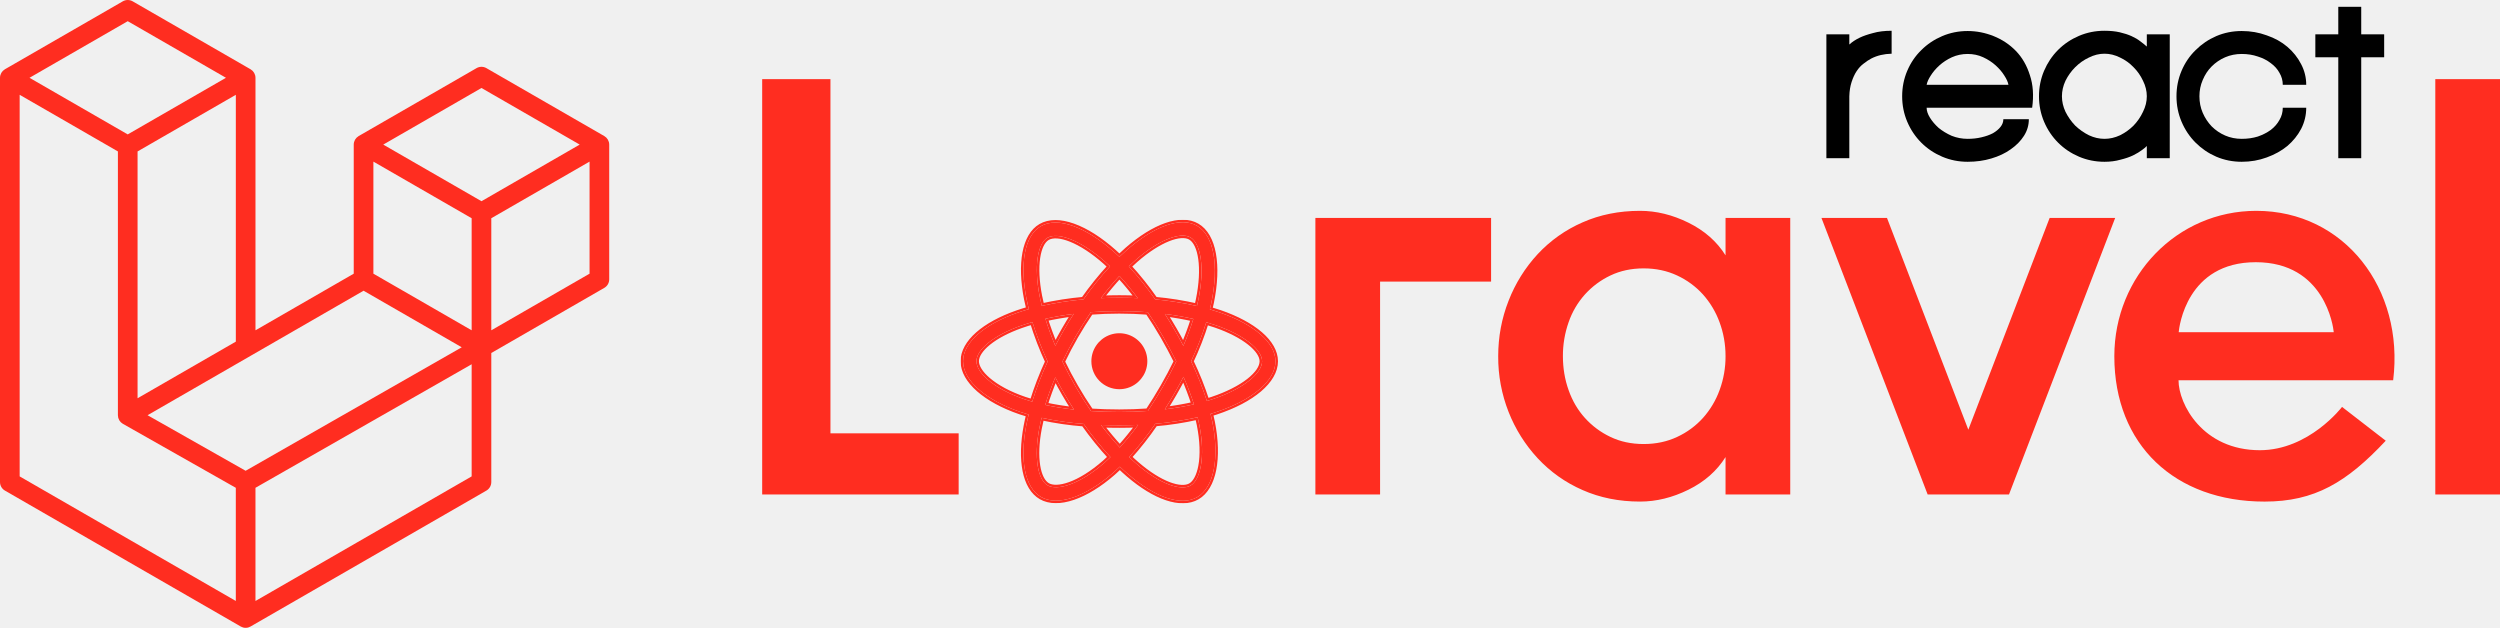
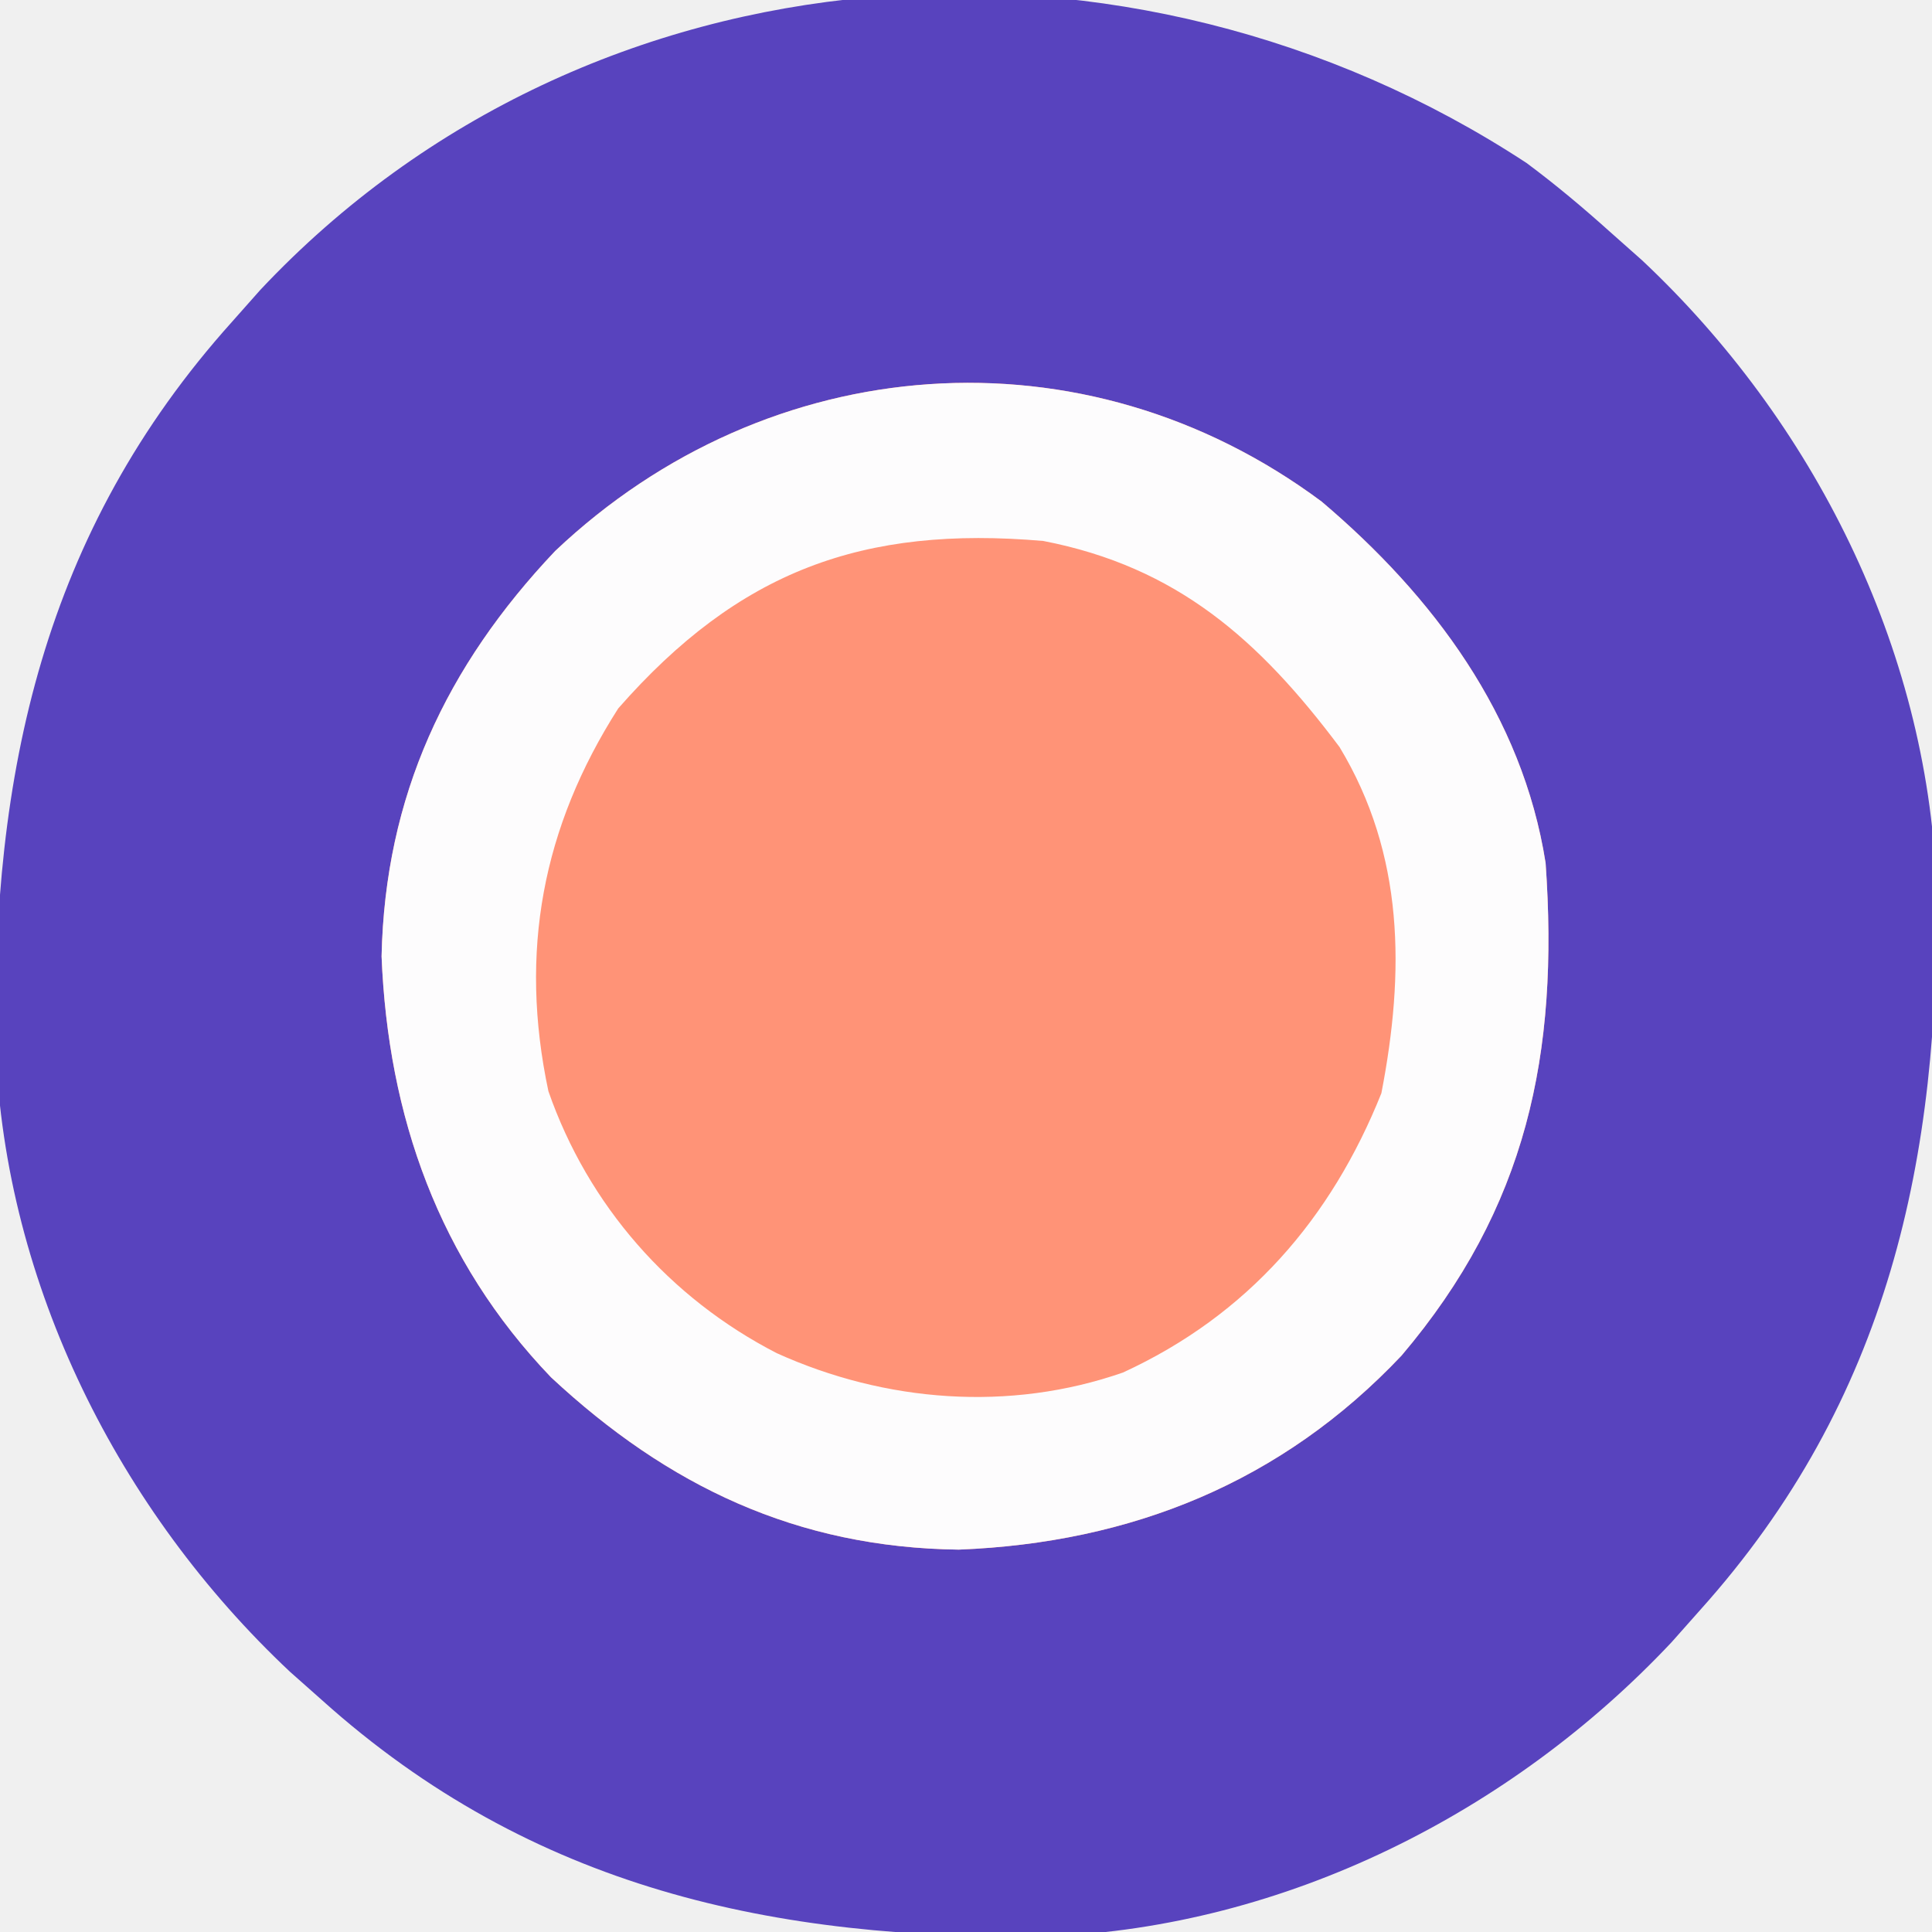
- <svg xmlns="http://www.w3.org/2000/svg" width="1991" height="500" viewBox="0 0 1991 500" fill="none">
-   <mask id="path-1-outside-1_1_7" maskUnits="userSpaceOnUse" x="765" y="175" width="253" height="226" fill="black">
-     <rect fill="white" x="765" y="175" width="253" height="226" />
-     <path d="M971.537 248.894C968.887 247.988 966.217 247.145 963.529 246.365C963.975 244.551 964.386 242.726 964.763 240.892C970.827 211.403 966.862 187.646 953.33 179.825C940.374 172.321 919.125 180.141 897.69 198.84C895.582 200.685 893.518 202.585 891.496 204.541C890.149 203.242 888.767 201.97 887.35 200.727C864.884 180.732 842.365 172.31 828.849 180.157C815.893 187.677 812.042 210.009 817.499 237.958C818.045 240.722 818.658 243.474 819.339 246.214C816.152 247.121 813.073 248.09 810.13 249.117C783.823 258.316 767 272.739 767 287.696C767 303.15 785.056 318.646 812.488 328.042C814.713 328.799 816.959 329.502 819.225 330.152C818.489 333.085 817.838 336.051 817.271 339.05C812.089 366.518 816.131 388.321 829.062 395.795C842.417 403.511 864.822 395.582 886.661 376.458C888.389 374.945 890.116 373.347 891.844 371.664C894.027 373.775 896.273 375.824 898.581 377.811C919.726 396.043 940.607 403.408 953.517 395.914C966.862 388.171 971.2 364.746 965.566 336.246C965.134 334.07 964.637 331.848 964.074 329.582C965.649 329.115 967.192 328.633 968.702 328.136C997.206 318.667 1015.78 303.358 1015.78 287.711C1015.76 272.682 998.403 258.165 971.537 248.894ZM904.681 206.873C923.043 190.854 940.208 184.531 948.033 189.05C956.362 193.865 959.601 213.279 954.367 238.741C954.021 240.399 953.648 242.053 953.247 243.701C942.289 241.208 931.177 239.449 919.985 238.435C913.577 229.204 906.553 220.417 898.959 212.133C900.818 210.33 902.722 208.576 904.671 206.873H904.681ZM840.453 300.476C842.702 304.829 845.053 309.129 847.507 313.376C850.005 317.708 852.608 321.977 855.317 326.182C847.616 325.345 839.963 324.111 832.389 322.487C834.586 315.376 837.292 307.991 840.453 300.476ZM840.453 275.429C837.343 268.074 834.711 260.84 832.55 253.853C839.65 252.262 847.216 250.962 855.104 249.977C852.461 254.102 849.918 258.288 847.475 262.534C845.033 266.781 842.687 271.079 840.437 275.429H840.453ZM846.102 287.955C849.377 281.124 852.905 274.425 856.685 267.857C860.461 261.292 864.481 254.878 868.745 248.614C876.146 248.054 883.733 247.759 891.398 247.759C899.063 247.759 906.697 248.054 914.093 248.619C918.311 254.869 922.307 261.261 926.08 267.795C929.853 274.328 933.427 280.996 936.803 287.799C933.472 294.654 929.906 301.381 926.106 307.981C922.336 314.545 918.363 320.978 914.186 327.281C906.801 327.799 899.156 328.084 891.382 328.084C883.609 328.084 876.109 327.84 868.859 327.369C864.564 321.084 860.511 314.642 856.7 308.043C852.89 301.444 849.352 294.748 846.087 287.955H846.102ZM935.305 313.303C937.81 308.957 940.215 304.553 942.519 300.093C945.678 307.255 948.467 314.576 950.874 322.025C943.21 323.751 935.462 325.074 927.661 325.99C930.293 321.813 932.842 317.584 935.305 313.303ZM942.416 275.434C940.121 271.063 937.736 266.744 935.258 262.477C932.84 258.269 930.319 254.113 927.697 250.008C935.632 251.013 943.245 252.35 950.381 253.983C948.087 261.262 945.428 268.421 942.416 275.434ZM891.502 219.747C896.677 225.401 901.563 231.314 906.143 237.461C896.347 236.994 886.545 236.994 876.736 237.461C881.572 231.066 886.521 225.131 891.502 219.747ZM834.198 189.366C842.521 184.536 860.924 191.439 880.323 208.682C881.561 209.786 882.81 210.941 884.054 212.139C876.422 220.421 869.348 229.201 862.878 238.42C851.711 239.426 840.621 241.157 829.678 243.602C829.046 241.059 828.476 238.499 827.968 235.922C823.278 211.962 826.382 193.901 834.198 189.366ZM822.065 319.89C819.992 319.299 817.945 318.658 815.924 317.967C803.796 313.821 793.779 308.411 786.901 302.518C780.744 297.237 777.624 291.966 777.624 287.696C777.624 278.621 791.13 267.043 813.654 259.191C816.483 258.207 819.337 257.307 822.215 256.491C825.561 267.242 829.612 277.759 834.343 287.976C829.555 298.333 825.454 308.994 822.065 319.89ZM879.659 368.436C870.004 376.894 860.333 382.89 851.808 385.911C844.148 388.622 838.048 388.7 834.363 386.569C826.517 382.035 823.252 364.523 827.704 341.035C828.232 338.271 828.837 335.507 829.518 332.743C840.57 335.124 851.771 336.75 863.044 337.609C869.577 346.876 876.71 355.706 884.396 364.041C882.852 365.559 881.271 367.021 879.659 368.436ZM891.797 356.402C886.76 350.955 881.732 344.927 876.83 338.449C881.594 338.636 886.445 338.729 891.382 338.729C896.451 338.729 901.468 338.62 906.412 338.397C901.849 344.643 896.971 350.652 891.797 356.402ZM956.331 371.219C954.849 379.221 951.869 384.559 948.184 386.694C940.342 391.244 923.577 385.331 905.5 369.736C903.427 367.954 901.354 366.041 899.244 364.036C906.781 355.668 913.747 346.803 920.094 337.501C931.429 336.54 942.685 334.8 953.781 332.292C954.289 334.344 954.738 336.355 955.128 338.325C957.621 350.918 957.979 362.31 956.331 371.219ZM965.349 318.024C963.991 318.475 962.591 318.911 961.171 319.336C957.692 308.535 953.483 297.983 948.572 287.753C953.299 277.659 957.343 267.26 960.679 256.626C963.224 257.367 965.696 258.145 968.075 258.969C991.096 266.908 1005.14 278.663 1005.14 287.696C1005.14 297.335 989.971 309.846 965.349 318.024Z" />
-   </mask>
-   <path d="M971.537 248.894C968.887 247.988 966.217 247.145 963.529 246.365C963.975 244.551 964.386 242.726 964.763 240.892C970.827 211.403 966.862 187.646 953.33 179.825C940.374 172.321 919.125 180.141 897.69 198.84C895.582 200.685 893.518 202.585 891.496 204.541C890.149 203.242 888.767 201.97 887.35 200.727C864.884 180.732 842.365 172.31 828.849 180.157C815.893 187.677 812.042 210.009 817.499 237.958C818.045 240.722 818.658 243.474 819.339 246.214C816.152 247.121 813.073 248.09 810.13 249.117C783.823 258.316 767 272.739 767 287.696C767 303.15 785.056 318.646 812.488 328.042C814.713 328.799 816.959 329.502 819.225 330.152C818.489 333.085 817.838 336.051 817.271 339.05C812.089 366.518 816.131 388.321 829.062 395.795C842.417 403.511 864.822 395.582 886.661 376.458C888.389 374.945 890.116 373.347 891.844 371.664C894.027 373.775 896.273 375.824 898.581 377.811C919.726 396.043 940.607 403.408 953.517 395.914C966.862 388.171 971.2 364.746 965.566 336.246C965.134 334.07 964.637 331.848 964.074 329.582C965.649 329.115 967.192 328.633 968.702 328.136C997.206 318.667 1015.78 303.358 1015.78 287.711C1015.76 272.682 998.403 258.165 971.537 248.894ZM904.681 206.873C923.043 190.854 940.208 184.531 948.033 189.05C956.362 193.865 959.601 213.279 954.367 238.741C954.021 240.399 953.648 242.053 953.247 243.701C942.289 241.208 931.177 239.449 919.985 238.435C913.577 229.204 906.553 220.417 898.959 212.133C900.818 210.33 902.722 208.576 904.671 206.873H904.681ZM840.453 300.476C842.702 304.829 845.053 309.129 847.507 313.376C850.005 317.708 852.608 321.977 855.317 326.182C847.616 325.345 839.963 324.111 832.389 322.487C834.586 315.376 837.292 307.991 840.453 300.476ZM840.453 275.429C837.343 268.074 834.711 260.84 832.55 253.853C839.65 252.262 847.216 250.962 855.104 249.977C852.461 254.102 849.918 258.288 847.475 262.534C845.033 266.781 842.687 271.079 840.437 275.429H840.453ZM846.102 287.955C849.377 281.124 852.905 274.425 856.685 267.857C860.461 261.292 864.481 254.878 868.745 248.614C876.146 248.054 883.733 247.759 891.398 247.759C899.063 247.759 906.697 248.054 914.093 248.619C918.311 254.869 922.307 261.261 926.08 267.795C929.853 274.328 933.427 280.996 936.803 287.799C933.472 294.654 929.906 301.381 926.106 307.981C922.336 314.545 918.363 320.978 914.186 327.281C906.801 327.799 899.156 328.084 891.382 328.084C883.609 328.084 876.109 327.84 868.859 327.369C864.564 321.084 860.511 314.642 856.7 308.043C852.89 301.444 849.352 294.748 846.087 287.955H846.102ZM935.305 313.303C937.81 308.957 940.215 304.553 942.519 300.093C945.678 307.255 948.467 314.576 950.874 322.025C943.21 323.751 935.462 325.074 927.661 325.99C930.293 321.813 932.842 317.584 935.305 313.303ZM942.416 275.434C940.121 271.063 937.736 266.744 935.258 262.477C932.84 258.269 930.319 254.113 927.697 250.008C935.632 251.013 943.245 252.35 950.381 253.983C948.087 261.262 945.428 268.421 942.416 275.434ZM891.502 219.747C896.677 225.401 901.563 231.314 906.143 237.461C896.347 236.994 886.545 236.994 876.736 237.461C881.572 231.066 886.521 225.131 891.502 219.747ZM834.198 189.366C842.521 184.536 860.924 191.439 880.323 208.682C881.561 209.786 882.81 210.941 884.054 212.139C876.422 220.421 869.348 229.201 862.878 238.42C851.711 239.426 840.621 241.157 829.678 243.602C829.046 241.059 828.476 238.499 827.968 235.922C823.278 211.962 826.382 193.901 834.198 189.366ZM822.065 319.89C819.992 319.299 817.945 318.658 815.924 317.967C803.796 313.821 793.779 308.411 786.901 302.518C780.744 297.237 777.624 291.966 777.624 287.696C777.624 278.621 791.13 267.043 813.654 259.191C816.483 258.207 819.337 257.307 822.215 256.491C825.561 267.242 829.612 277.759 834.343 287.976C829.555 298.333 825.454 308.994 822.065 319.89ZM879.659 368.436C870.004 376.894 860.333 382.89 851.808 385.911C844.148 388.622 838.048 388.7 834.363 386.569C826.517 382.035 823.252 364.523 827.704 341.035C828.232 338.271 828.837 335.507 829.518 332.743C840.57 335.124 851.771 336.75 863.044 337.609C869.577 346.876 876.71 355.706 884.396 364.041C882.852 365.559 881.271 367.021 879.659 368.436ZM891.797 356.402C886.76 350.955 881.732 344.927 876.83 338.449C881.594 338.636 886.445 338.729 891.382 338.729C896.451 338.729 901.468 338.62 906.412 338.397C901.849 344.643 896.971 350.652 891.797 356.402ZM956.331 371.219C954.849 379.221 951.869 384.559 948.184 386.694C940.342 391.244 923.577 385.331 905.5 369.736C903.427 367.954 901.354 366.041 899.244 364.036C906.781 355.668 913.747 346.803 920.094 337.501C931.429 336.54 942.685 334.8 953.781 332.292C954.289 334.344 954.738 336.355 955.128 338.325C957.621 350.918 957.979 362.31 956.331 371.219ZM965.349 318.024C963.991 318.475 962.591 318.911 961.171 319.336C957.692 308.535 953.483 297.983 948.572 287.753C953.299 277.659 957.343 267.26 960.679 256.626C963.224 257.367 965.696 258.145 968.075 258.969C991.096 266.908 1005.14 278.663 1005.14 287.696C1005.14 297.335 989.971 309.846 965.349 318.024Z" fill="#FF2D20" />
-   <path d="M971.537 248.894C968.887 247.988 966.217 247.145 963.529 246.365C963.975 244.551 964.386 242.726 964.763 240.892C970.827 211.403 966.862 187.646 953.33 179.825C940.374 172.321 919.125 180.141 897.69 198.84C895.582 200.685 893.518 202.585 891.496 204.541C890.149 203.242 888.767 201.97 887.35 200.727C864.884 180.732 842.365 172.31 828.849 180.157C815.893 187.677 812.042 210.009 817.499 237.958C818.045 240.722 818.658 243.474 819.339 246.214C816.152 247.121 813.073 248.09 810.13 249.117C783.823 258.316 767 272.739 767 287.696C767 303.15 785.056 318.646 812.488 328.042C814.713 328.799 816.959 329.502 819.225 330.152C818.489 333.085 817.838 336.051 817.271 339.05C812.089 366.518 816.131 388.321 829.062 395.795C842.417 403.511 864.822 395.582 886.661 376.458C888.389 374.945 890.116 373.347 891.844 371.664C894.027 373.775 896.273 375.824 898.581 377.811C919.726 396.043 940.607 403.408 953.517 395.914C966.862 388.171 971.2 364.746 965.566 336.246C965.134 334.07 964.637 331.848 964.074 329.582C965.649 329.115 967.192 328.633 968.702 328.136C997.206 318.667 1015.78 303.358 1015.78 287.711C1015.76 272.682 998.403 258.165 971.537 248.894ZM904.681 206.873C923.043 190.854 940.208 184.531 948.033 189.05C956.362 193.865 959.601 213.279 954.367 238.741C954.021 240.399 953.648 242.053 953.247 243.701C942.289 241.208 931.177 239.449 919.985 238.435C913.577 229.204 906.553 220.417 898.959 212.133C900.818 210.33 902.722 208.576 904.671 206.873H904.681ZM840.453 300.476C842.702 304.829 845.053 309.129 847.507 313.376C850.005 317.708 852.608 321.977 855.317 326.182C847.616 325.345 839.963 324.111 832.389 322.487C834.586 315.376 837.292 307.991 840.453 300.476ZM840.453 275.429C837.343 268.074 834.711 260.84 832.55 253.853C839.65 252.262 847.216 250.962 855.104 249.977C852.461 254.102 849.918 258.288 847.475 262.534C845.033 266.781 842.687 271.079 840.437 275.429H840.453ZM846.102 287.955C849.377 281.124 852.905 274.425 856.685 267.857C860.461 261.292 864.481 254.878 868.745 248.614C876.146 248.054 883.733 247.759 891.398 247.759C899.063 247.759 906.697 248.054 914.093 248.619C918.311 254.869 922.307 261.261 926.08 267.795C929.853 274.328 933.427 280.996 936.803 287.799C933.472 294.654 929.906 301.381 926.106 307.981C922.336 314.545 918.363 320.978 914.186 327.281C906.801 327.799 899.156 328.084 891.382 328.084C883.609 328.084 876.109 327.84 868.859 327.369C864.564 321.084 860.511 314.642 856.7 308.043C852.89 301.444 849.352 294.748 846.087 287.955H846.102ZM935.305 313.303C937.81 308.957 940.215 304.553 942.519 300.093C945.678 307.255 948.467 314.576 950.874 322.025C943.21 323.751 935.462 325.074 927.661 325.99C930.293 321.813 932.842 317.584 935.305 313.303ZM942.416 275.434C940.121 271.063 937.736 266.744 935.258 262.477C932.84 258.269 930.319 254.113 927.697 250.008C935.632 251.013 943.245 252.35 950.381 253.983C948.087 261.262 945.428 268.421 942.416 275.434ZM891.502 219.747C896.677 225.401 901.563 231.314 906.143 237.461C896.347 236.994 886.545 236.994 876.736 237.461C881.572 231.066 886.521 225.131 891.502 219.747ZM834.198 189.366C842.521 184.536 860.924 191.439 880.323 208.682C881.561 209.786 882.81 210.941 884.054 212.139C876.422 220.421 869.348 229.201 862.878 238.42C851.711 239.426 840.621 241.157 829.678 243.602C829.046 241.059 828.476 238.499 827.968 235.922C823.278 211.962 826.382 193.901 834.198 189.366ZM822.065 319.89C819.992 319.299 817.945 318.658 815.924 317.967C803.796 313.821 793.779 308.411 786.901 302.518C780.744 297.237 777.624 291.966 777.624 287.696C777.624 278.621 791.13 267.043 813.654 259.191C816.483 258.207 819.337 257.307 822.215 256.491C825.561 267.242 829.612 277.759 834.343 287.976C829.555 298.333 825.454 308.994 822.065 319.89ZM879.659 368.436C870.004 376.894 860.333 382.89 851.808 385.911C844.148 388.622 838.048 388.7 834.363 386.569C826.517 382.035 823.252 364.523 827.704 341.035C828.232 338.271 828.837 335.507 829.518 332.743C840.57 335.124 851.771 336.75 863.044 337.609C869.577 346.876 876.71 355.706 884.396 364.041C882.852 365.559 881.271 367.021 879.659 368.436ZM891.797 356.402C886.76 350.955 881.732 344.927 876.83 338.449C881.594 338.636 886.445 338.729 891.382 338.729C896.451 338.729 901.468 338.62 906.412 338.397C901.849 344.643 896.971 350.652 891.797 356.402ZM956.331 371.219C954.849 379.221 951.869 384.559 948.184 386.694C940.342 391.244 923.577 385.331 905.5 369.736C903.427 367.954 901.354 366.041 899.244 364.036C906.781 355.668 913.747 346.803 920.094 337.501C931.429 336.54 942.685 334.8 953.781 332.292C954.289 334.344 954.738 336.355 955.128 338.325C957.621 350.918 957.979 362.31 956.331 371.219ZM965.349 318.024C963.991 318.475 962.591 318.911 961.171 319.336C957.692 308.535 953.483 297.983 948.572 287.753C953.299 277.659 957.343 267.26 960.679 256.626C963.224 257.367 965.696 258.145 968.075 258.969C991.096 266.908 1005.14 278.663 1005.14 287.696C1005.14 297.335 989.971 309.846 965.349 318.024Z" stroke="#FF2D20" stroke-width="4" mask="url(#path-1-outside-1_1_7)" />
-   <path d="M891.382 309.96C895.793 309.974 900.109 308.679 903.783 306.24C907.457 303.8 910.325 300.324 912.023 296.253C913.721 292.182 914.172 287.699 913.321 283.372C912.469 279.044 910.352 275.066 907.239 271.943C904.125 268.819 900.154 266.689 895.829 265.823C891.504 264.957 887.02 265.394 882.944 267.079C878.867 268.764 875.383 271.62 872.931 275.286C870.479 278.953 869.17 283.264 869.17 287.675C869.164 290.597 869.733 293.492 870.847 296.193C871.96 298.895 873.595 301.351 875.658 303.421C877.72 305.49 880.171 307.133 882.869 308.255C885.567 309.377 888.46 309.957 891.382 309.96Z" fill="#FF2D20" />
-   <path fill-rule="evenodd" clip-rule="evenodd" d="M484.904 113.113C485.084 113.78 485.176 114.467 485.178 115.157V222.481C485.178 223.859 484.815 225.212 484.125 226.404C483.435 227.596 482.443 228.584 481.25 229.27L391.267 281.132V383.926C391.267 386.724 389.782 389.306 387.359 390.715L199.527 498.958C199.097 499.202 198.628 499.359 198.159 499.525C197.984 499.584 197.817 499.691 197.632 499.74C196.319 500.087 194.939 500.087 193.626 499.74C193.411 499.682 193.215 499.564 193.01 499.486C192.58 499.33 192.131 499.193 191.72 498.958L3.928 390.715C2.735 390.029 1.744 389.04 1.054 387.848C0.365 386.656 0.001 385.304 0 383.926L0 61.955C0 61.251 0.098 60.566 0.274 59.901C0.332 59.676 0.469 59.471 0.547 59.246C0.694 58.835 0.831 58.414 1.046 58.033C1.192 57.779 1.407 57.573 1.583 57.338C1.808 57.025 2.013 56.703 2.277 56.429C2.501 56.204 2.795 56.038 3.049 55.842C3.332 55.607 3.586 55.353 3.908 55.167L97.819 1.045C99.008 0.36 100.356 0 101.728 0C103.099 0 104.447 0.36 105.636 1.045L199.537 55.167H199.557C199.869 55.363 200.133 55.607 200.417 55.832C200.671 56.028 200.954 56.204 201.179 56.419C201.452 56.703 201.648 57.025 201.882 57.338C202.048 57.573 202.273 57.779 202.41 58.033C202.635 58.424 202.762 58.835 202.918 59.246C202.996 59.471 203.133 59.676 203.192 59.911C203.371 60.578 203.463 61.265 203.465 61.955V263.055L281.713 217.952V115.148C281.713 114.463 281.81 113.768 281.986 113.113C282.055 112.878 282.182 112.673 282.26 112.448C282.416 112.037 282.553 111.617 282.768 111.235C282.915 110.981 283.13 110.775 283.296 110.541C283.53 110.228 283.726 109.905 283.999 109.631C284.224 109.406 284.507 109.24 284.761 109.044C285.054 108.809 285.309 108.555 285.621 108.369L379.542 54.248C380.73 53.562 382.078 53.201 383.45 53.201C384.822 53.201 386.17 53.562 387.359 54.248L481.26 108.369C481.592 108.565 481.846 108.809 482.139 109.034C482.383 109.23 482.667 109.406 482.891 109.621C483.165 109.905 483.36 110.228 483.595 110.541C483.771 110.775 483.986 110.981 484.123 111.235C484.347 111.617 484.474 112.037 484.631 112.448C484.719 112.673 484.846 112.878 484.904 113.113ZM469.524 217.952V128.705L436.664 147.642L391.267 173.808V263.055L469.534 217.952H469.524ZM375.623 379.397V290.091L330.969 315.621L203.455 388.475V478.622L375.623 379.397ZM15.653 75.503V379.397L187.802 478.612V388.485L97.868 337.532L97.839 337.513L97.8 337.493C97.497 337.317 97.243 337.063 96.959 336.847C96.715 336.652 96.432 336.495 96.217 336.28L96.197 336.251C95.943 336.006 95.767 335.703 95.552 335.429C95.357 335.165 95.122 334.94 94.966 334.666L94.956 334.637C94.78 334.343 94.673 333.991 94.546 333.659C94.419 333.365 94.253 333.091 94.175 332.778C94.077 332.407 94.057 332.006 94.018 331.624C93.979 331.331 93.901 331.037 93.901 330.744V120.606L48.514 94.43L15.653 75.503ZM101.737 16.872L23.5 61.955L101.718 107.039L179.946 61.946L101.718 16.872H101.737ZM142.425 298.23L187.812 272.074V75.503L154.951 94.44L109.554 120.606V317.177L142.425 298.23ZM383.45 70.074L305.222 115.157L383.45 160.241L461.668 115.148L383.45 70.074ZM375.623 173.808L330.227 147.642L297.366 128.705V217.952L342.753 244.108L375.623 263.055V173.808ZM195.619 374.927L310.362 309.351L367.719 276.583L289.549 231.529L199.547 283.401L117.518 330.675L195.619 374.927Z" fill="#FF2D20" />
-   <path fill-rule="evenodd" clip-rule="evenodd" d="M661.371 63V345.115H763.474V393.787H607V63H661.371ZM1047.57 393.787V173.576H1187.5V224.268H1099.09V393.811H1047.57V393.787ZM1374.22 203.347V173.576H1425.75V393.799H1374.22V364.016C1367.29 375.045 1357.45 383.712 1344.68 390.004C1331.92 396.308 1319.08 399.454 1306.15 399.454C1289.45 399.454 1274.17 396.394 1260.3 390.249C1246.79 384.36 1234.64 375.751 1224.61 364.958C1214.66 354.224 1206.81 341.728 1201.45 328.112C1195.88 313.965 1193.07 298.88 1193.17 283.675C1193.17 268.251 1195.93 253.513 1201.45 239.484C1206.77 225.777 1214.62 213.193 1224.6 202.393C1234.64 191.605 1246.79 183 1260.3 177.114C1274.17 170.969 1289.45 167.909 1306.15 167.909C1319.07 167.909 1331.92 171.055 1344.68 177.359C1357.45 183.663 1367.29 192.318 1374.22 203.347ZM1369.5 310.619C1372.67 301.995 1374.27 292.875 1374.22 283.688C1374.22 274.225 1372.63 265.252 1369.5 256.757C1366.54 248.576 1362.06 241.035 1356.27 234.538C1350.5 228.166 1343.5 223.021 1335.7 219.408C1327.67 215.638 1318.75 213.74 1308.99 213.74C1299.22 213.74 1290.39 215.638 1282.52 219.408C1274.81 223.064 1267.9 228.206 1262.19 234.538C1256.42 241.001 1252 248.551 1249.2 256.744C1246.17 265.399 1244.65 274.508 1244.7 283.675C1244.7 293.126 1246.18 302.111 1249.2 310.606C1252.18 319.126 1256.52 326.52 1262.19 332.824C1267.9 339.159 1274.81 344.302 1282.52 347.955C1290.39 351.737 1299.22 353.623 1308.99 353.623C1318.75 353.623 1327.67 351.737 1335.7 347.955C1343.51 344.346 1350.5 339.2 1356.27 332.824C1362.06 326.332 1366.54 318.795 1369.5 310.619ZM1632.33 173.576H1684.52L1599.96 393.799H1535.18L1450.61 173.576H1502.8L1567.57 342.214L1632.33 173.576ZM1796.91 167.909C1867.06 167.909 1914.91 230.07 1905.92 302.821H1734.98C1734.98 321.819 1754.17 358.544 1799.74 358.544C1838.92 358.544 1865.19 324.084 1865.2 324.06L1900.01 350.991C1868.89 384.202 1843.4 399.467 1803.49 399.467C1732.19 399.467 1683.85 354.369 1683.85 283.688C1683.85 219.751 1733.82 167.909 1796.91 167.909ZM1735.11 264.542H1858.6C1858.22 260.307 1851.52 208.819 1796.49 208.819C1741.45 208.819 1735.51 260.307 1735.11 264.542ZM1939.47 393.787V63H1991V393.787H1939.47Z" fill="#FF2D20" />
-   <path d="M1472.8 35.462C1474.96 33.432 1477.74 31.605 1481.12 29.981C1483.96 28.628 1487.48 27.41 1491.68 26.327C1495.87 25.109 1500.81 24.5 1506.49 24.5V42.77C1500.4 42.905 1494.99 44.191 1490.25 46.627C1488.22 47.71 1486.19 49.063 1484.16 50.687C1482.13 52.176 1480.31 54.138 1478.68 56.574C1477.06 59.01 1475.71 61.92 1474.62 65.303C1473.54 68.551 1472.93 72.34 1472.8 76.671V126H1454.53V27.342H1472.8V35.462Z" fill="black" />
-   <path d="M1615.77 94.941C1615.77 99.678 1614.49 104.076 1611.91 108.136C1609.34 112.196 1605.82 115.782 1601.36 118.895C1597.03 122.008 1591.89 124.444 1585.93 126.203C1580.11 127.962 1573.82 128.842 1567.05 128.842C1559.88 128.842 1553.11 127.489 1546.75 124.782C1540.39 122.075 1534.84 118.354 1530.11 113.617C1525.37 108.88 1521.65 103.332 1518.94 96.971C1516.23 90.61 1514.88 83.844 1514.88 76.671C1514.88 69.498 1516.23 62.732 1518.94 56.371C1521.65 50.01 1525.37 44.529 1530.11 39.928C1534.84 35.191 1540.39 31.47 1546.75 28.763C1553.11 26.056 1559.88 24.703 1567.05 24.703C1574.09 24.703 1580.99 26.056 1587.76 28.763C1594.52 31.47 1600.41 35.394 1605.42 40.537C1610.43 45.68 1614.15 52.108 1616.58 59.822C1619.15 67.401 1619.76 76.062 1618.41 85.806H1534.37C1534.37 88.242 1535.25 90.881 1537.01 93.723C1538.77 96.565 1541.07 99.272 1543.91 101.843C1546.89 104.279 1550.34 106.377 1554.26 108.136C1558.32 109.76 1562.59 110.572 1567.05 110.572C1570.98 110.572 1574.63 110.166 1578.01 109.354C1581.53 108.542 1584.58 107.459 1587.15 106.106C1589.72 104.617 1591.75 102.926 1593.24 101.031C1594.73 99.136 1595.47 97.106 1595.47 94.941H1615.77ZM1599.53 67.536C1599.13 65.371 1598.04 62.935 1596.28 60.228C1594.52 57.386 1592.22 54.679 1589.38 52.108C1586.54 49.537 1583.22 47.371 1579.43 45.612C1575.65 43.853 1571.52 42.973 1567.05 42.973C1562.59 42.973 1558.39 43.853 1554.47 45.612C1550.68 47.371 1547.36 49.537 1544.52 52.108C1541.68 54.679 1539.38 57.386 1537.62 60.228C1535.86 62.935 1534.77 65.371 1534.37 67.536H1599.53Z" fill="black" />
-   <path d="M1709.72 126V116.256C1709.04 117.068 1707.76 118.151 1705.86 119.504C1704.1 120.857 1701.74 122.278 1698.76 123.767C1695.92 125.12 1692.53 126.271 1688.61 127.218C1684.82 128.301 1680.62 128.842 1676.02 128.842C1668.85 128.842 1662.08 127.489 1655.72 124.782C1649.36 122.075 1643.81 118.354 1639.08 113.617C1634.34 108.88 1630.62 103.332 1627.91 96.971C1625.21 90.61 1623.85 83.844 1623.85 76.671C1623.85 69.498 1625.21 62.732 1627.91 56.371C1630.62 50.01 1634.34 44.462 1639.08 39.725C1643.81 34.988 1649.36 31.267 1655.72 28.56C1662.08 25.853 1668.85 24.5 1676.02 24.5C1680.62 24.5 1684.68 24.906 1688.2 25.718C1691.72 26.53 1694.83 27.545 1697.54 28.763C1700.25 29.981 1702.55 31.334 1704.44 32.823C1706.47 34.312 1708.23 35.733 1709.72 37.086V27.342H1727.99V126H1709.72ZM1642.12 76.671C1642.12 80.866 1643.07 84.994 1644.96 89.054C1646.99 93.114 1649.57 96.768 1652.68 100.016C1655.93 103.129 1659.58 105.7 1663.64 107.73C1667.7 109.625 1671.83 110.572 1676.02 110.572C1680.22 110.572 1684.35 109.625 1688.41 107.73C1692.47 105.7 1696.05 103.129 1699.16 100.016C1702.28 96.768 1704.78 93.114 1706.68 89.054C1708.71 84.994 1709.72 80.866 1709.72 76.671C1709.72 72.476 1708.71 68.348 1706.68 64.288C1704.78 60.228 1702.28 56.642 1699.16 53.529C1696.05 50.281 1692.47 47.71 1688.41 45.815C1684.35 43.785 1680.22 42.77 1676.02 42.77C1671.83 42.77 1667.7 43.785 1663.64 45.815C1659.58 47.71 1655.93 50.281 1652.68 53.529C1649.57 56.642 1646.99 60.228 1644.96 64.288C1643.07 68.348 1642.12 72.476 1642.12 76.671Z" fill="black" />
-   <path d="M1836.68 85.806C1836.68 91.761 1835.32 97.377 1832.62 102.655C1829.91 107.798 1826.25 112.331 1821.65 116.256C1817.05 120.045 1811.57 123.09 1805.21 125.391C1798.98 127.692 1792.35 128.842 1785.32 128.842C1778.14 128.842 1771.38 127.489 1765.02 124.782C1758.79 122.075 1753.31 118.354 1748.57 113.617C1743.84 108.88 1740.11 103.332 1737.41 96.971C1734.7 90.61 1733.35 83.844 1733.35 76.671C1733.35 69.498 1734.7 62.732 1737.41 56.371C1740.11 50.01 1743.84 44.529 1748.57 39.928C1753.31 35.191 1758.79 31.47 1765.02 28.763C1771.38 26.056 1778.14 24.703 1785.32 24.703C1792.35 24.703 1798.98 25.853 1805.21 28.154C1811.57 30.319 1817.05 33.364 1821.65 37.289C1826.25 41.214 1829.91 45.815 1832.62 51.093C1835.32 56.236 1836.68 61.717 1836.68 67.536H1818C1818 64.153 1817.12 60.972 1815.36 57.995C1813.74 55.018 1811.44 52.446 1808.46 50.281C1805.48 47.98 1802.03 46.221 1798.11 45.003C1794.18 43.65 1789.92 42.973 1785.32 42.973C1780.58 42.973 1776.18 43.853 1772.12 45.612C1768.06 47.371 1764.47 49.807 1761.36 52.92C1758.38 55.897 1756.02 59.484 1754.26 63.679C1752.5 67.739 1751.62 72.07 1751.62 76.671C1751.62 81.408 1752.5 85.806 1754.26 89.866C1756.02 93.926 1758.38 97.512 1761.36 100.625C1764.47 103.738 1768.06 106.174 1772.12 107.933C1776.18 109.692 1780.58 110.572 1785.32 110.572C1789.92 110.572 1794.18 109.963 1798.11 108.745C1802.03 107.392 1805.48 105.632 1808.46 103.467C1811.44 101.166 1813.74 98.527 1815.36 95.55C1817.12 92.573 1818 89.325 1818 85.806H1836.68Z" fill="black" />
-   <path d="M1862.21 126V45.612H1843.94V27.342H1862.21V5.418H1880.48V27.342H1898.75V45.612H1880.48V126H1862.21Z" fill="black" />
+ <svg xmlns="http://www.w3.org/2000/svg" version="1.1" width="150" height="150">
+   <path d="M0 0 C2.267 1.686 4.375 3.456 6.477 5.344 C7.708 6.436 7.708 6.436 8.965 7.551 C22.248 20.028 31.08 37.588 31.812 55.945 C32.134 77.236 28.106 96.052 13.477 112.344 C12.748 113.165 12.02 113.986 11.27 114.832 C-1.207 128.115 -18.768 136.947 -37.125 137.68 C-58.416 138.001 -77.232 133.973 -93.523 119.344 C-94.345 118.615 -95.166 117.887 -96.012 117.137 C-109.295 104.66 -118.127 87.099 -118.859 68.742 C-119.181 47.451 -115.153 28.635 -100.523 12.344 C-99.795 11.523 -99.067 10.701 -98.316 9.855 C-72.649 -17.471 -30.681 -20.137 0 0 Z " fill="#5843BE" transform="translate(118.5234,12.65625)" />
+   <path d="M0 0 C8.675 7.347 15.592 16.616 17.391 28.059 C18.438 42.857 15.94 54.834 6.203 66.309 C-3.093 76.145 -14.775 80.844 -28.172 81.371 C-40.735 81.215 -50.751 76.446 -59.828 67.992 C-68.544 58.902 -72.479 47.739 -72.984 35.309 C-72.715 22.869 -67.972 12.776 -59.508 3.84 C-42.938 -11.852 -18.461 -13.735 0 0 Z " fill="#FF9377" transform="translate(102.6094,38.94141)" />
+   <path d="M0 0 C8.675 7.347 15.592 16.616 17.391 28.059 C18.438 42.857 15.94 54.834 6.203 66.309 C-3.093 76.145 -14.775 80.844 -28.172 81.371 C-40.735 81.215 -50.751 76.446 -59.828 67.992 C-68.544 58.902 -72.479 47.739 -72.984 35.309 C-72.715 22.869 -67.972 12.776 -59.508 3.84 C-42.938 -11.852 -18.461 -13.735 0 0 Z M-54.609 16.059 C-60.498 25.283 -62.329 34.961 -60.031 45.781 C-56.941 54.645 -50.625 61.84 -42.297 66.121 C-33.886 69.927 -24.235 70.694 -15.422 67.621 C-5.722 63.159 0.75 55.659 4.641 45.934 C6.459 36.54 6.438 27.412 1.391 19.059 C-4.832 10.758 -11.21 5.071 -21.609 3.059 C-35.619 1.847 -45.249 5.387 -54.609 16.059 Z " fill="#FDFCFD" transform="translate(102.6094,38.94141)" />
</svg>
